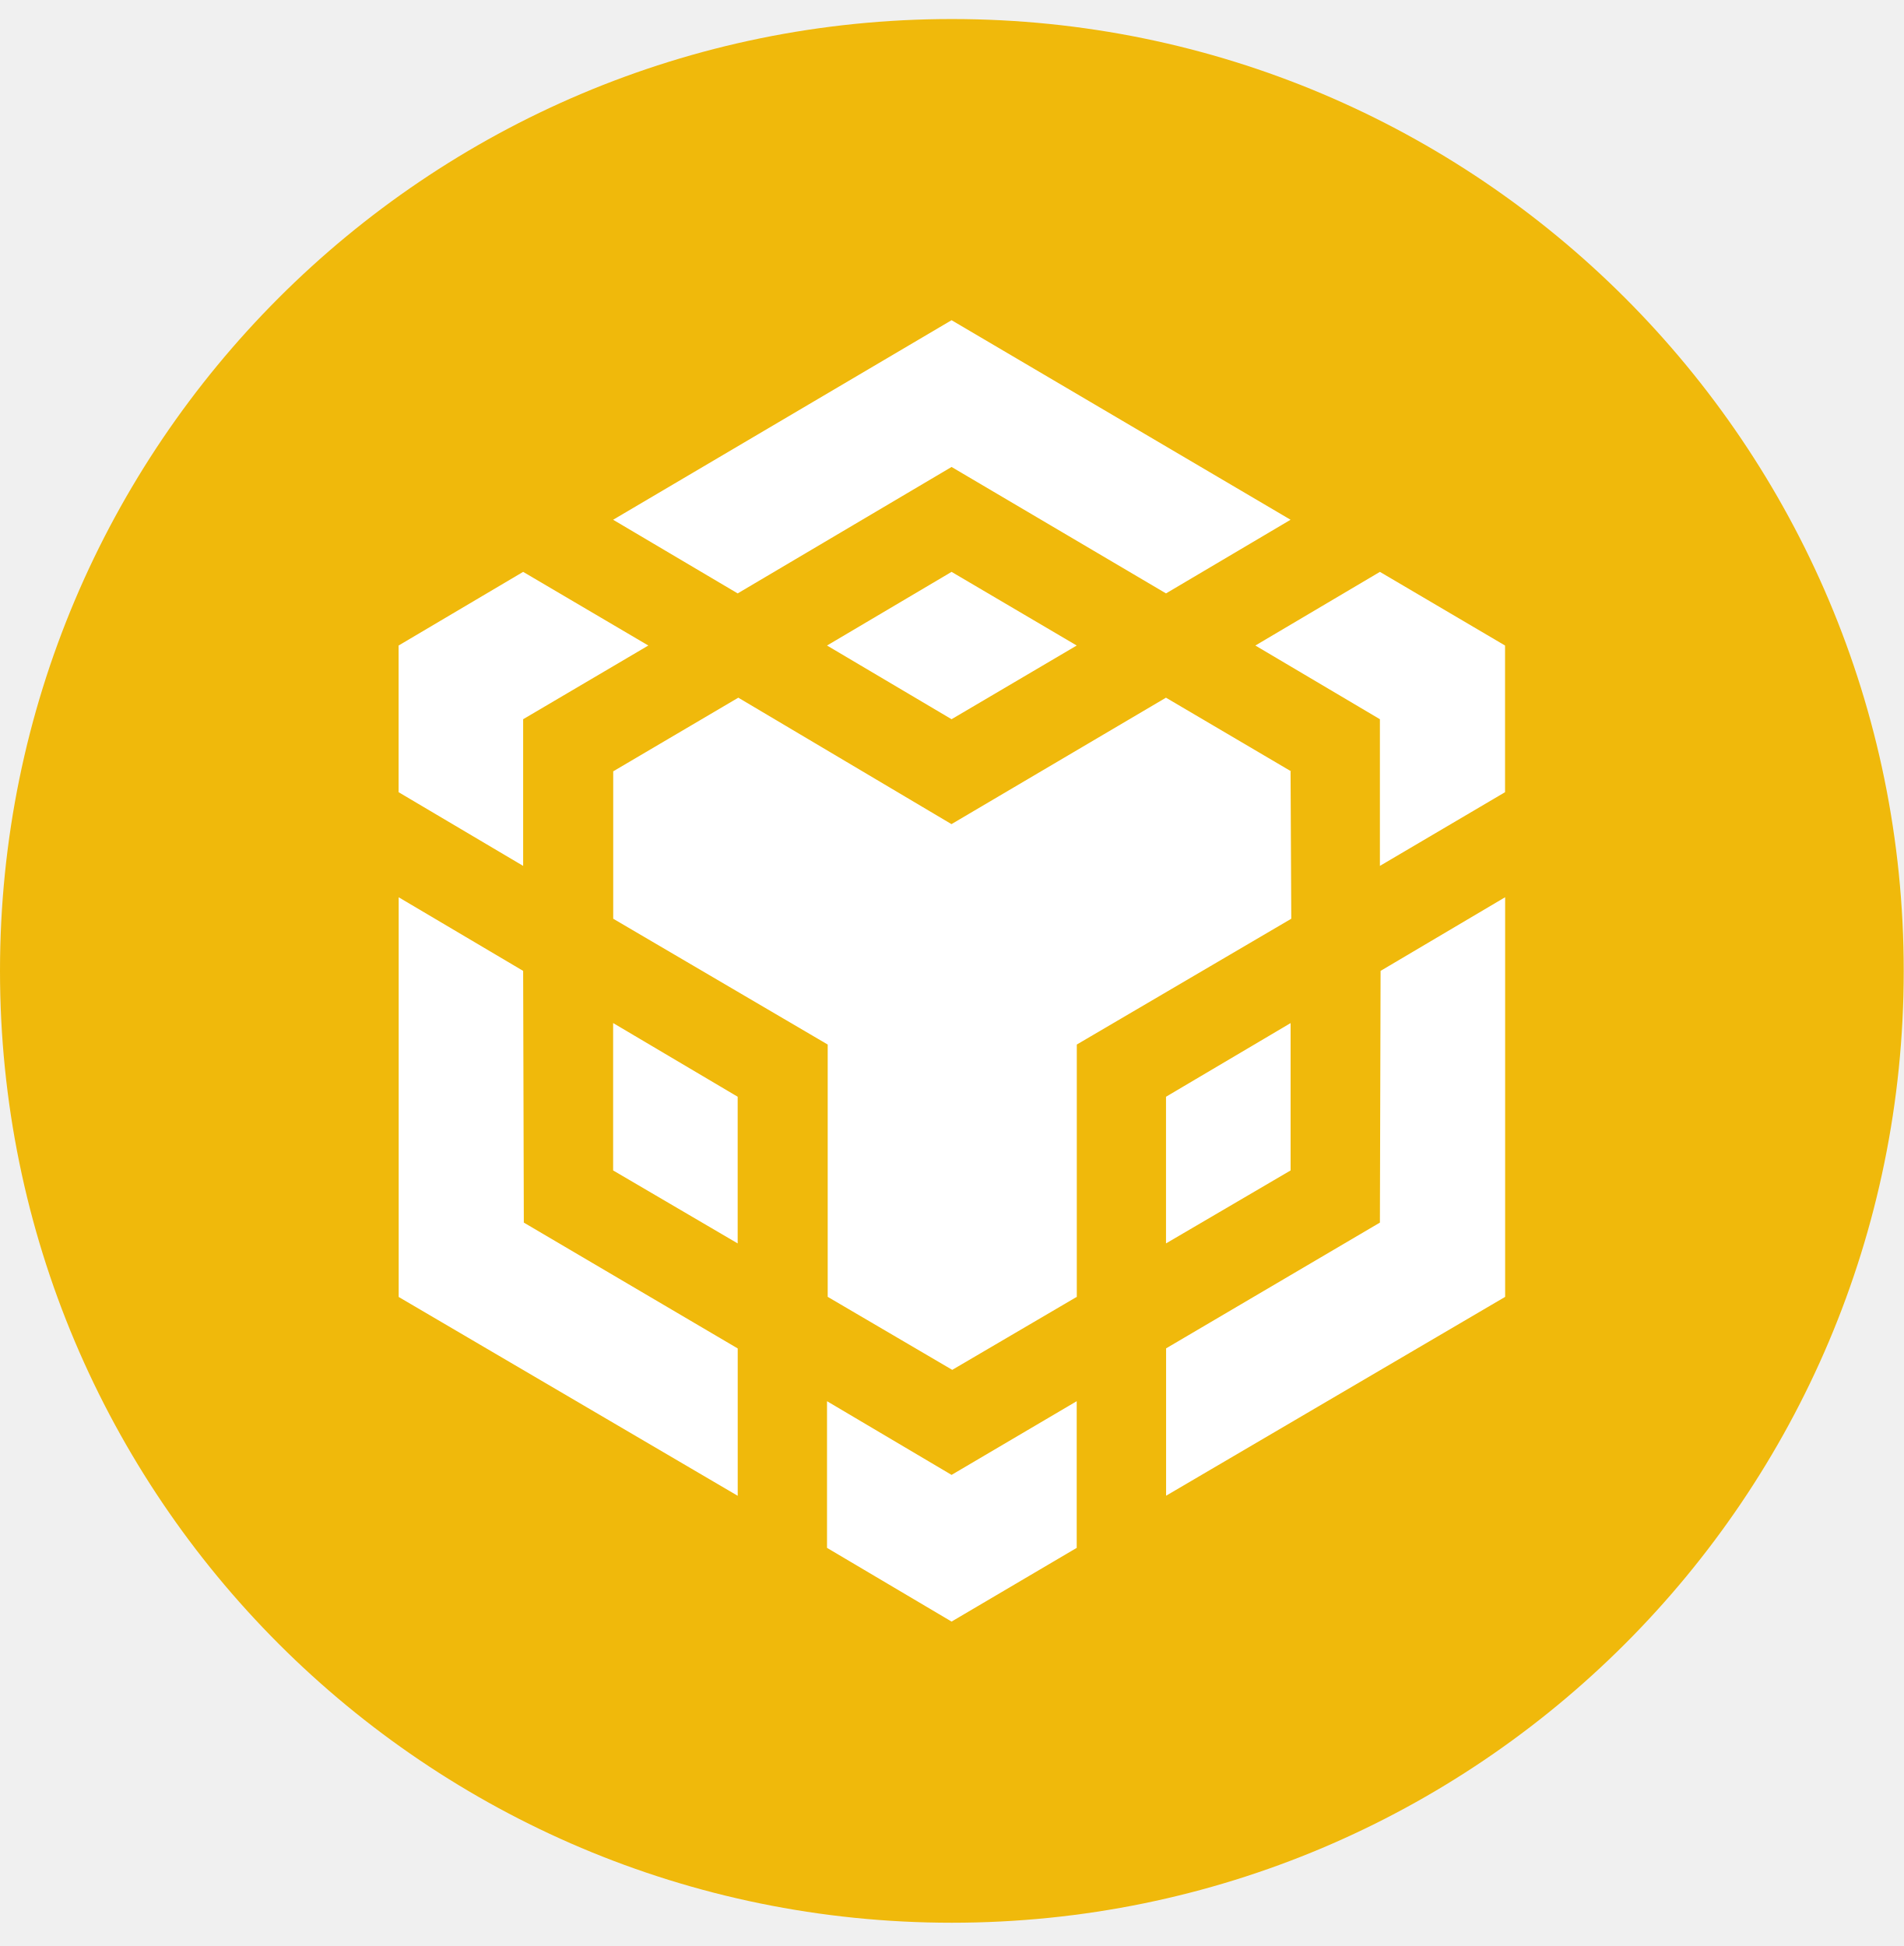
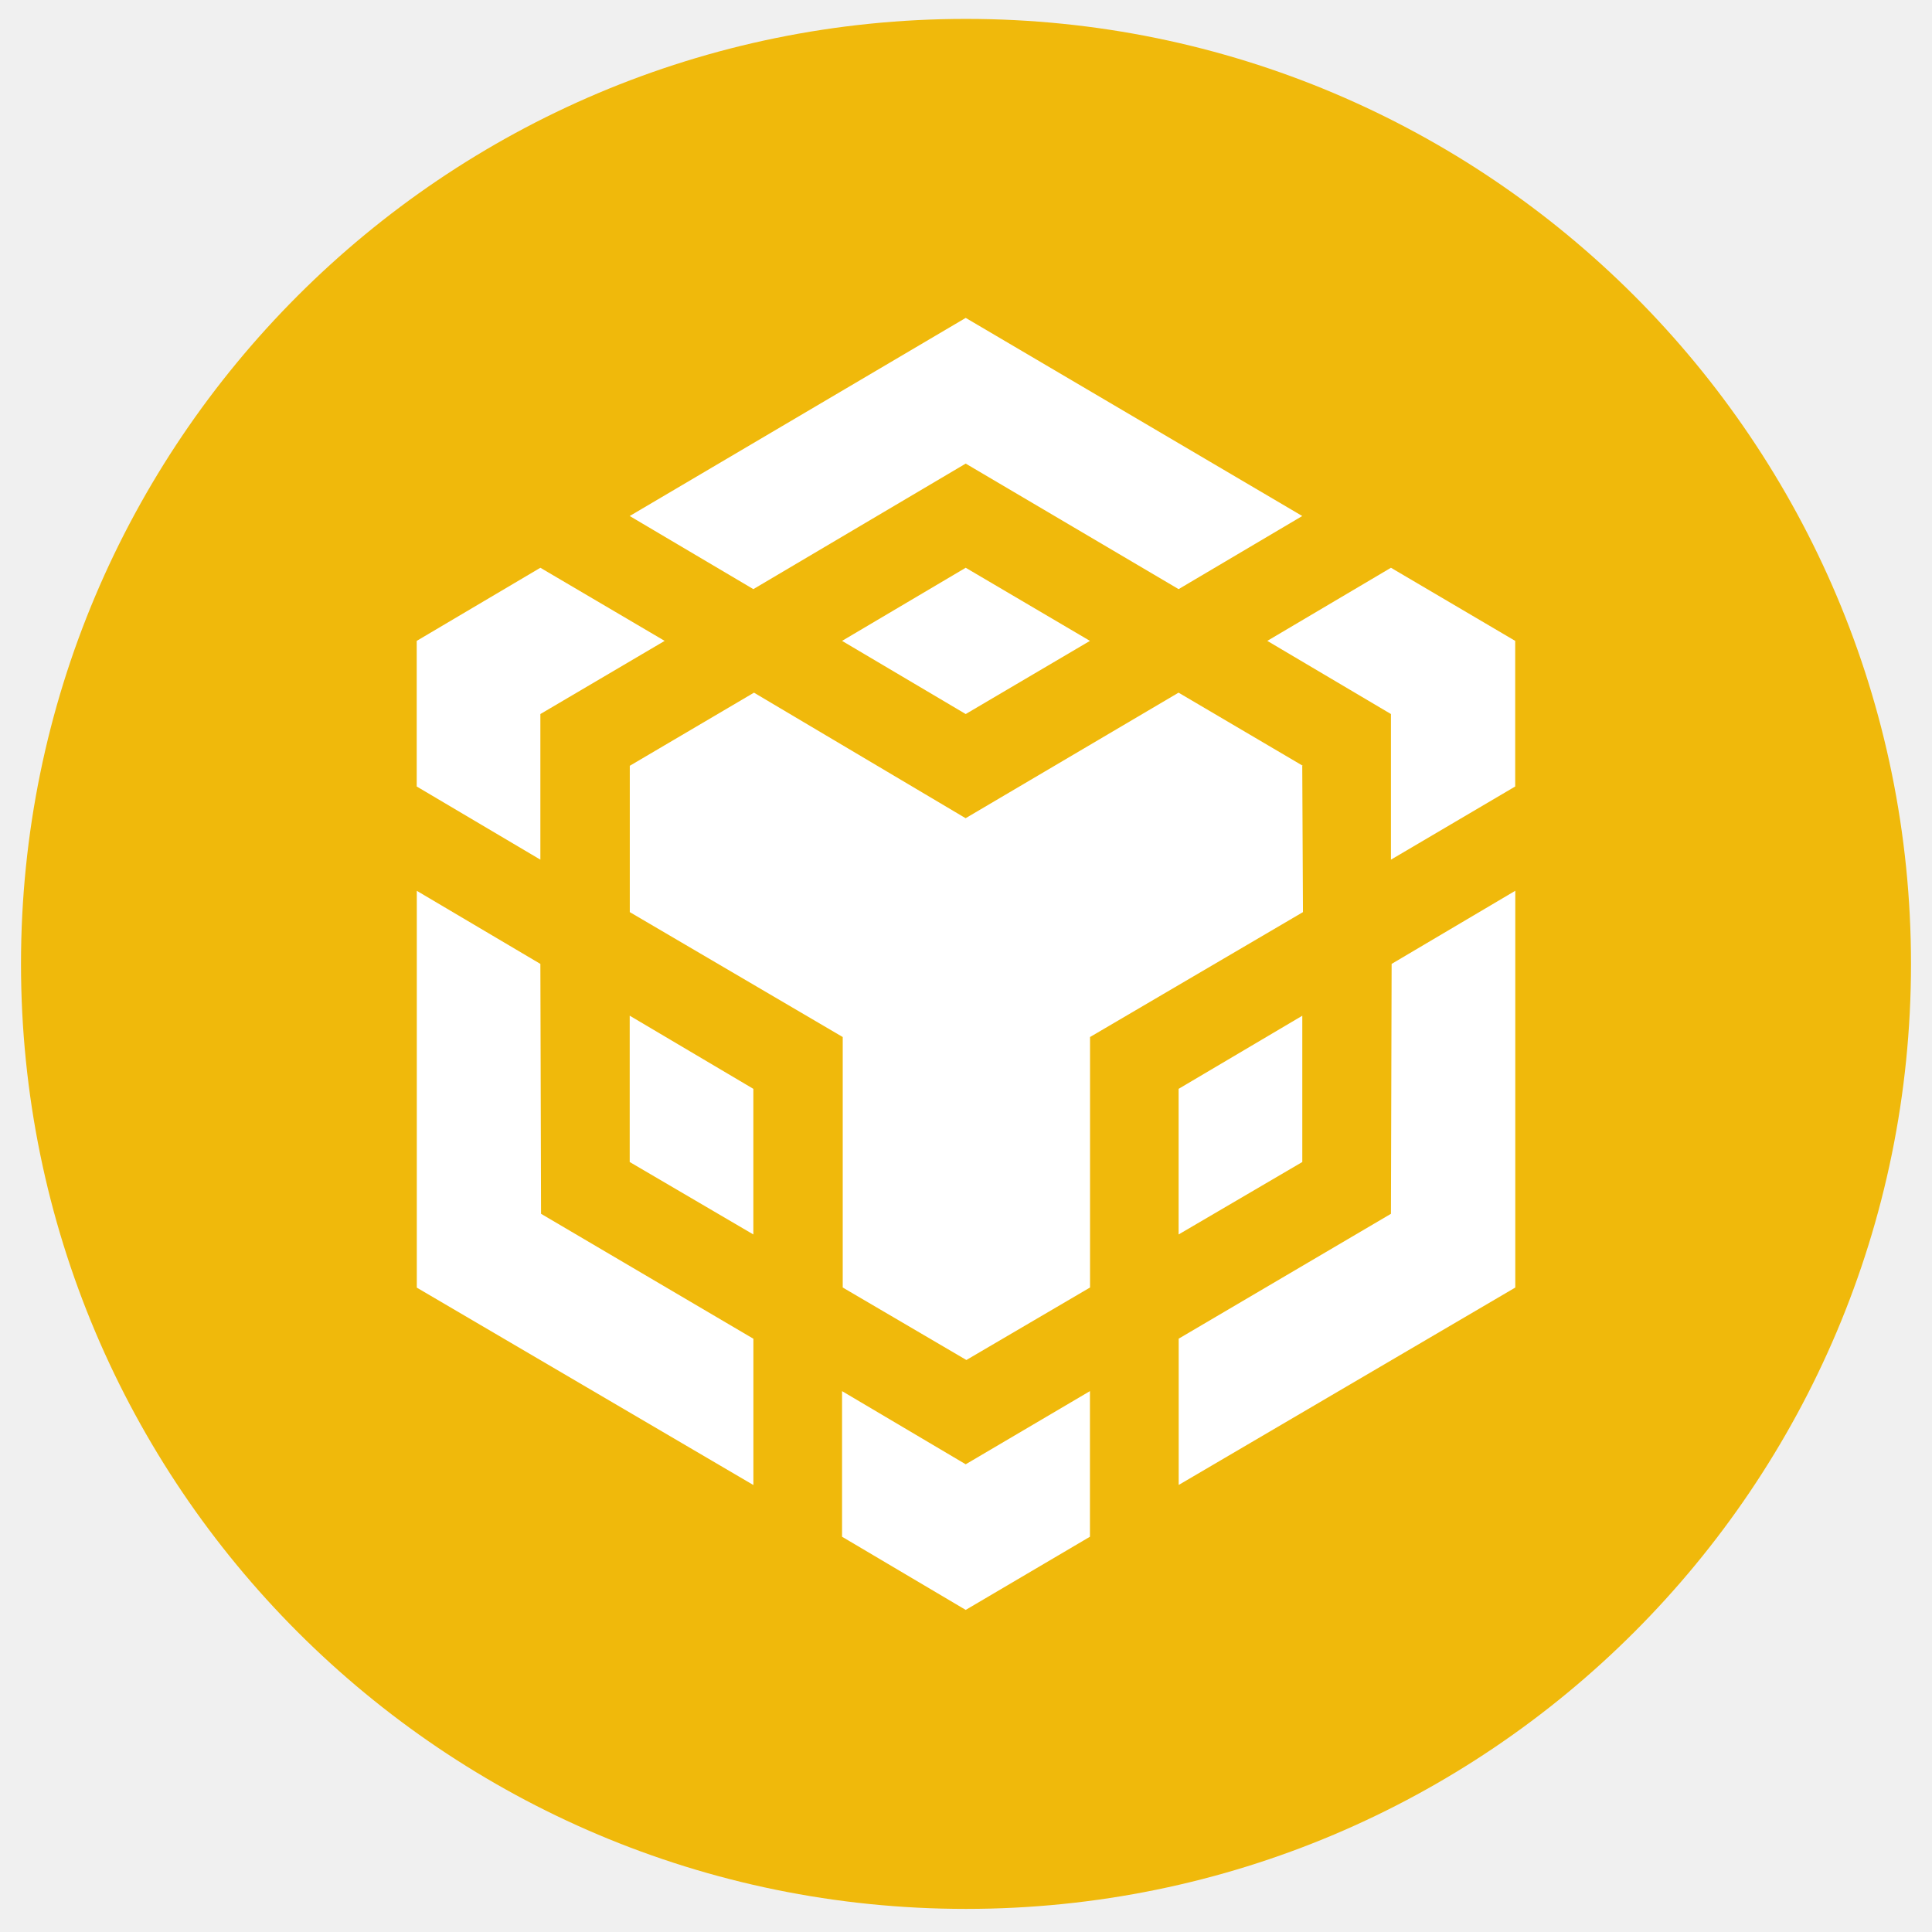
- <svg xmlns="http://www.w3.org/2000/svg" width="45" height="46" viewBox="0 0 45 46" fill="none">
+ <svg xmlns="http://www.w3.org/2000/svg" width="24" height="24" viewBox="0 0 45 46" fill="none">
  <g clip-path="url(#clip0_2013_13571)">
    <path fill-rule="evenodd" clip-rule="evenodd" d="M22.5 0.45C34.927 0.45 45 10.523 45 22.95C45 35.377 34.927 45.45 22.5 45.45C10.073 45.45 0 35.377 0 22.95C0 10.523 10.073 0.45 22.5 0.45Z" fill="#F0B90B" />
    <path d="M12.366 22.95L12.382 28.9L17.438 31.875V35.358L9.424 30.658V21.21L12.366 22.95ZM12.366 17.001V20.468L9.422 18.726V15.259L12.366 13.518L15.325 15.259L12.366 17.001ZM19.549 15.259L22.493 13.518L25.451 15.259L22.493 17.001L19.549 15.259Z" fill="white" />
    <path d="M14.493 27.667V24.183L17.437 25.925V29.392L14.493 27.667ZM19.549 33.122L22.493 34.864L25.451 33.122V36.589L22.493 38.331L19.549 36.589V33.122ZM29.674 15.259L32.618 13.518L35.576 15.259V18.726L32.618 20.468V17.001L29.674 15.259ZM32.618 28.9L32.634 22.95L35.578 21.209V30.656L27.564 35.356V31.873L32.618 28.9Z" fill="white" />
    <path d="M30.507 27.667L27.562 29.392V25.925L30.507 24.184V27.667Z" fill="white" />
    <path d="M30.506 18.233L30.523 21.717L25.453 24.691V30.655L22.509 32.381L19.565 30.655V24.691L14.495 21.717V18.233L17.452 16.492L22.491 19.481L27.561 16.492L30.519 18.233H30.506ZM14.493 12.286L22.493 7.569L30.506 12.286L27.562 14.027L22.493 11.038L17.437 14.027L14.493 12.286Z" fill="white" />
  </g>
  <defs>
    <clipPath id="clip0_2013_13571">
      <rect width="45" height="45" fill="white" transform="translate(0 0.450195)" />
    </clipPath>
  </defs>
</svg>
